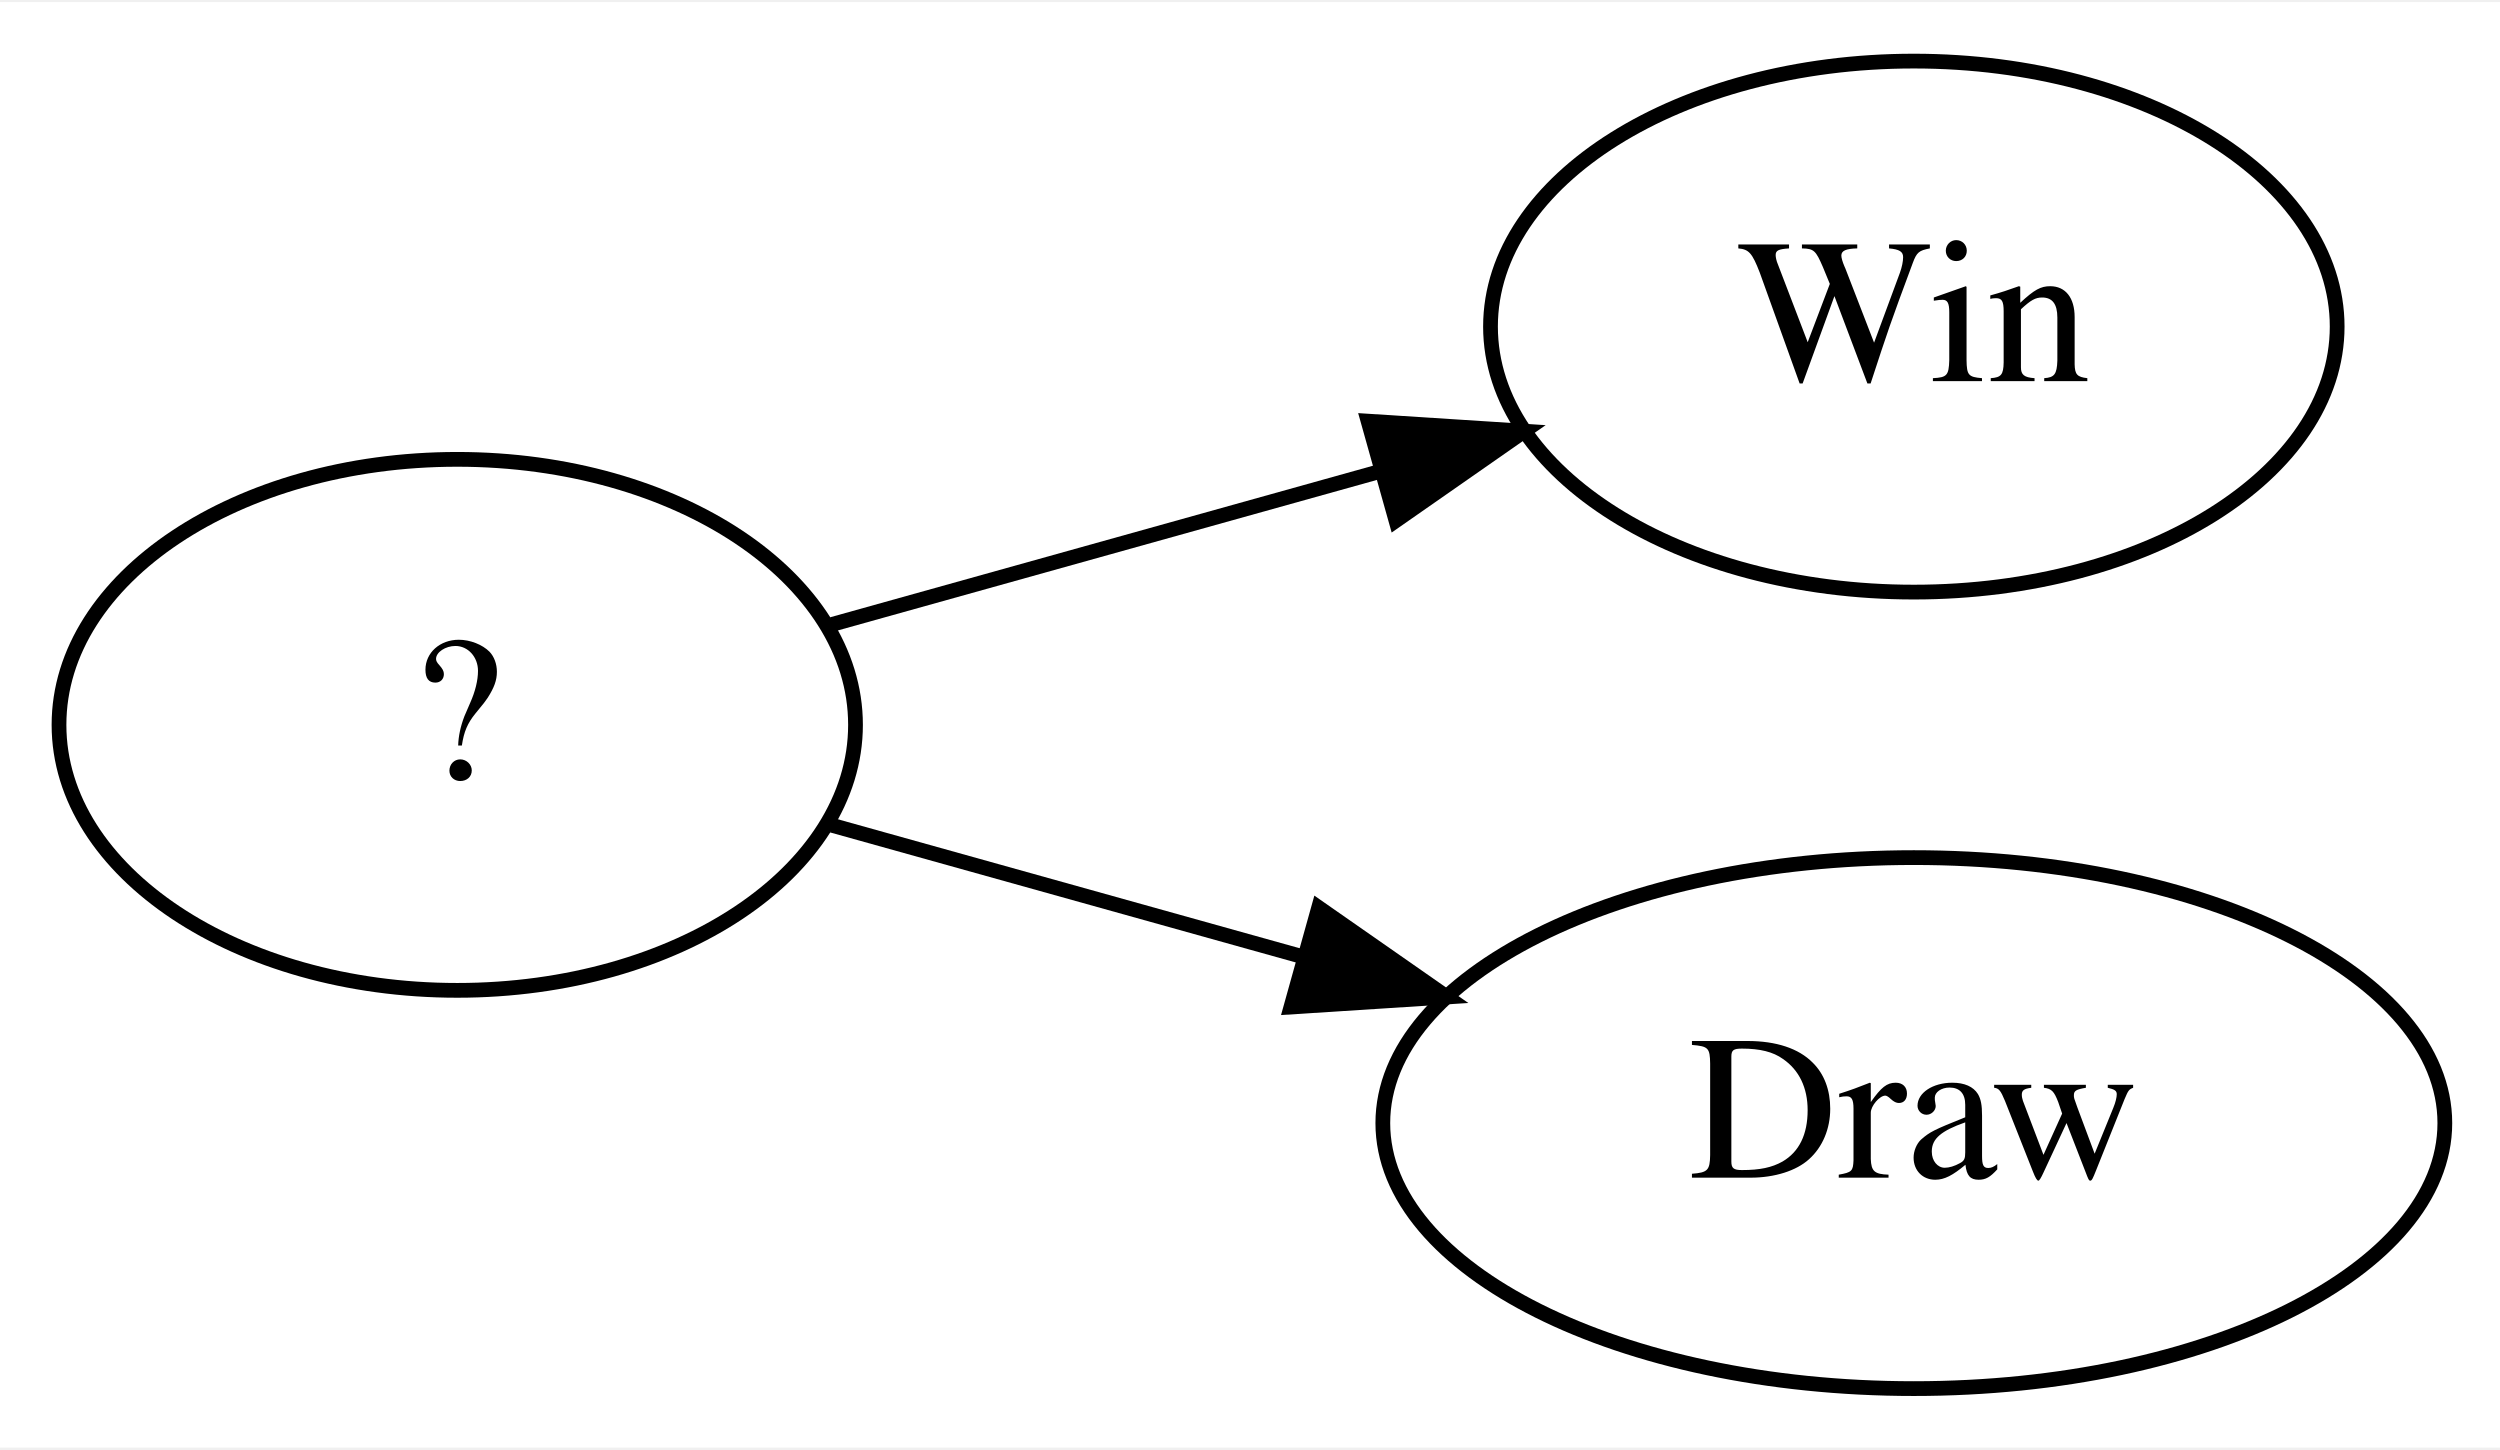
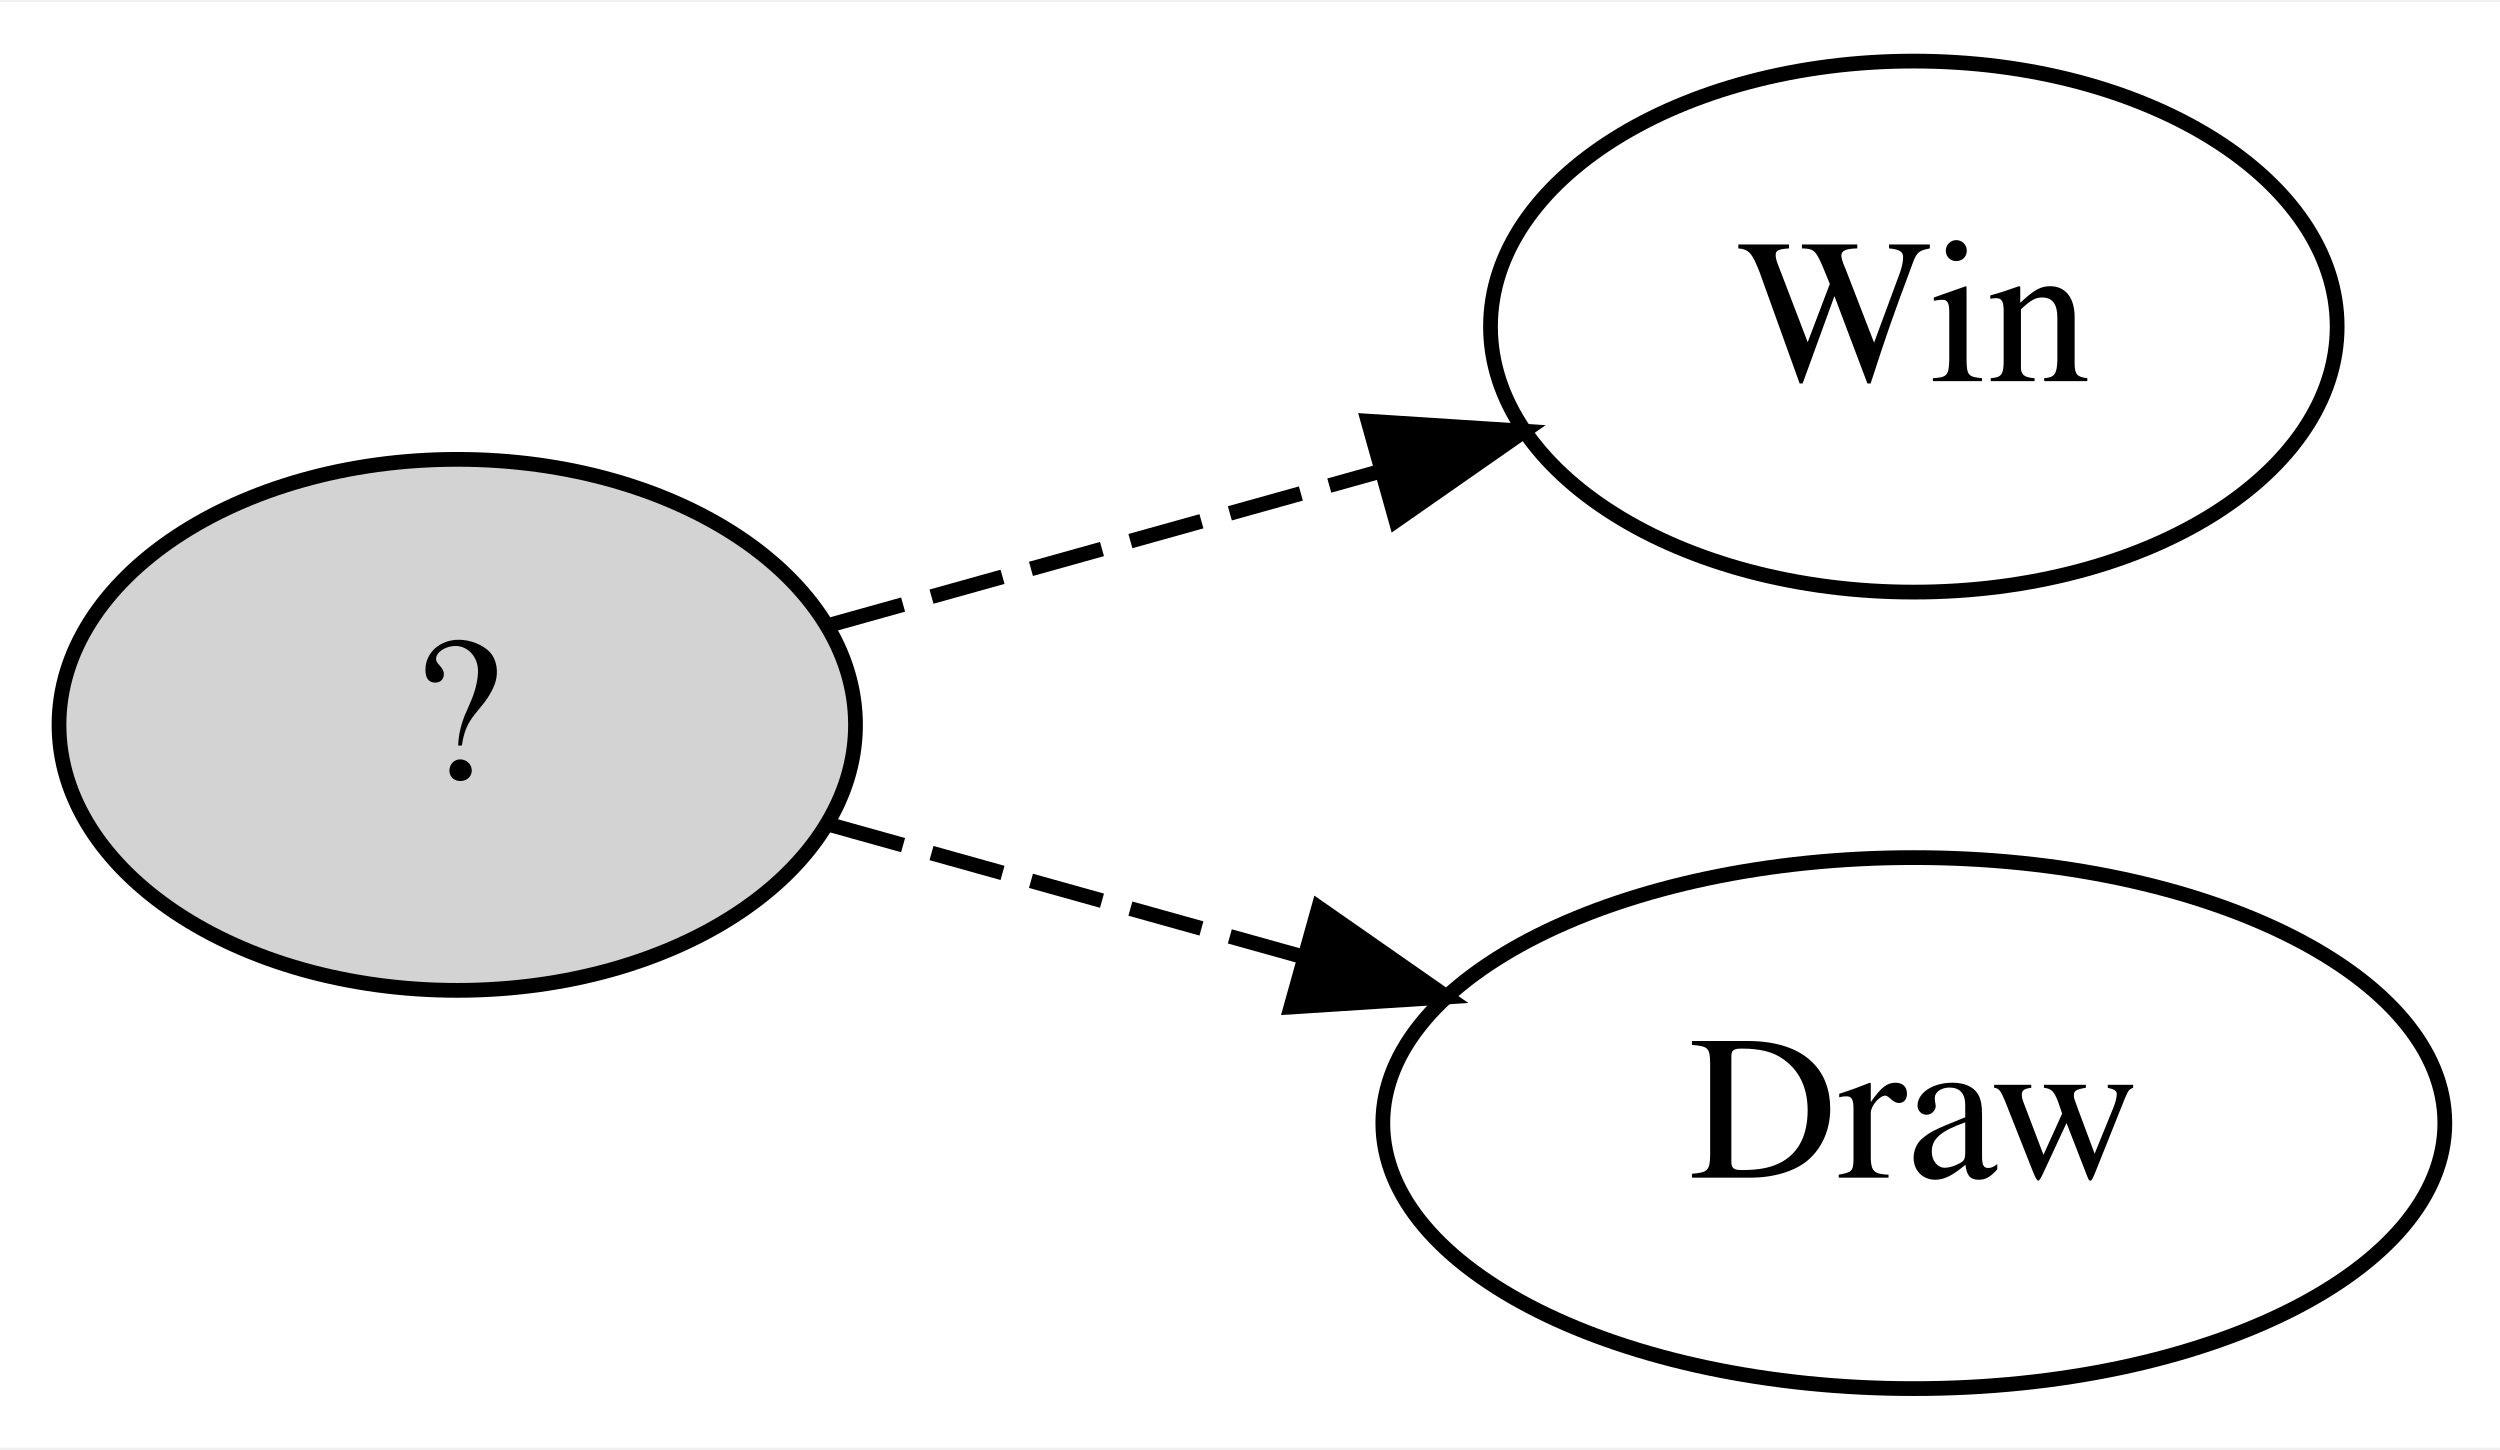
<svg xmlns="http://www.w3.org/2000/svg" width="169pt" height="98pt" viewBox="0.00 0.00 169.49 98.00">
  <g id="graph0" class="graph" transform="scale(1 1) rotate(0) translate(4 94)">
    <polygon fill="white" stroke="transparent" points="-4,4 -4,-94 165.49,-94 165.49,4 -4,4" />
    <g id="node1" class="node">
-       <ellipse fill="none" stroke="black" cx="27" cy="-45" rx="27" ry="18" />
+       <ellipse fill="lightgrey" stroke="black" cx="27" cy="-45" rx="27" ry="18" />
      <text text-anchor="middle" x="27" y="-41.3" font-family="Times,serif" font-size="14.00">?</text>
    </g>
    <g id="node2" class="node">
      <ellipse fill="none" stroke="black" cx="125.75" cy="-72" rx="28.7" ry="18" />
      <text text-anchor="middle" x="125.75" y="-68.3" font-family="Times,serif" font-size="14.00">Win</text>
    </g>
    <g id="edge1" class="edge">
-       <path fill="none" stroke="black" d="M52.41,-51.81C63.61,-54.94 77.1,-58.7 89.37,-62.13" />
+       <path fill="none" stroke="black" stroke-dasharray="5,2" d="M52.41,-51.81C63.61,-54.94 77.1,-58.7 89.37,-62.13" />
      <polygon fill="black" stroke="black" points="88.75,-65.59 99.33,-64.91 90.64,-58.85 88.75,-65.59" />
    </g>
    <g id="node3" class="node">
      <ellipse fill="none" stroke="black" cx="125.75" cy="-18" rx="36" ry="18" />
      <text text-anchor="middle" x="125.75" y="-14.3" font-family="Times,serif" font-size="14.00">Draw</text>
    </g>
    <g id="edge2" class="edge">
-       <path fill="none" stroke="black" d="M52.41,-38.19C62.1,-35.48 73.5,-32.3 84.35,-29.27" />
+       <path fill="none" stroke="black" stroke-dasharray="5,2" d="M52.41,-38.19C62.1,-35.48 73.5,-32.3 84.35,-29.27" />
      <polygon fill="black" stroke="black" points="85.4,-32.61 94.09,-26.55 83.52,-25.87 85.4,-32.61" />
    </g>
  </g>
</svg>
